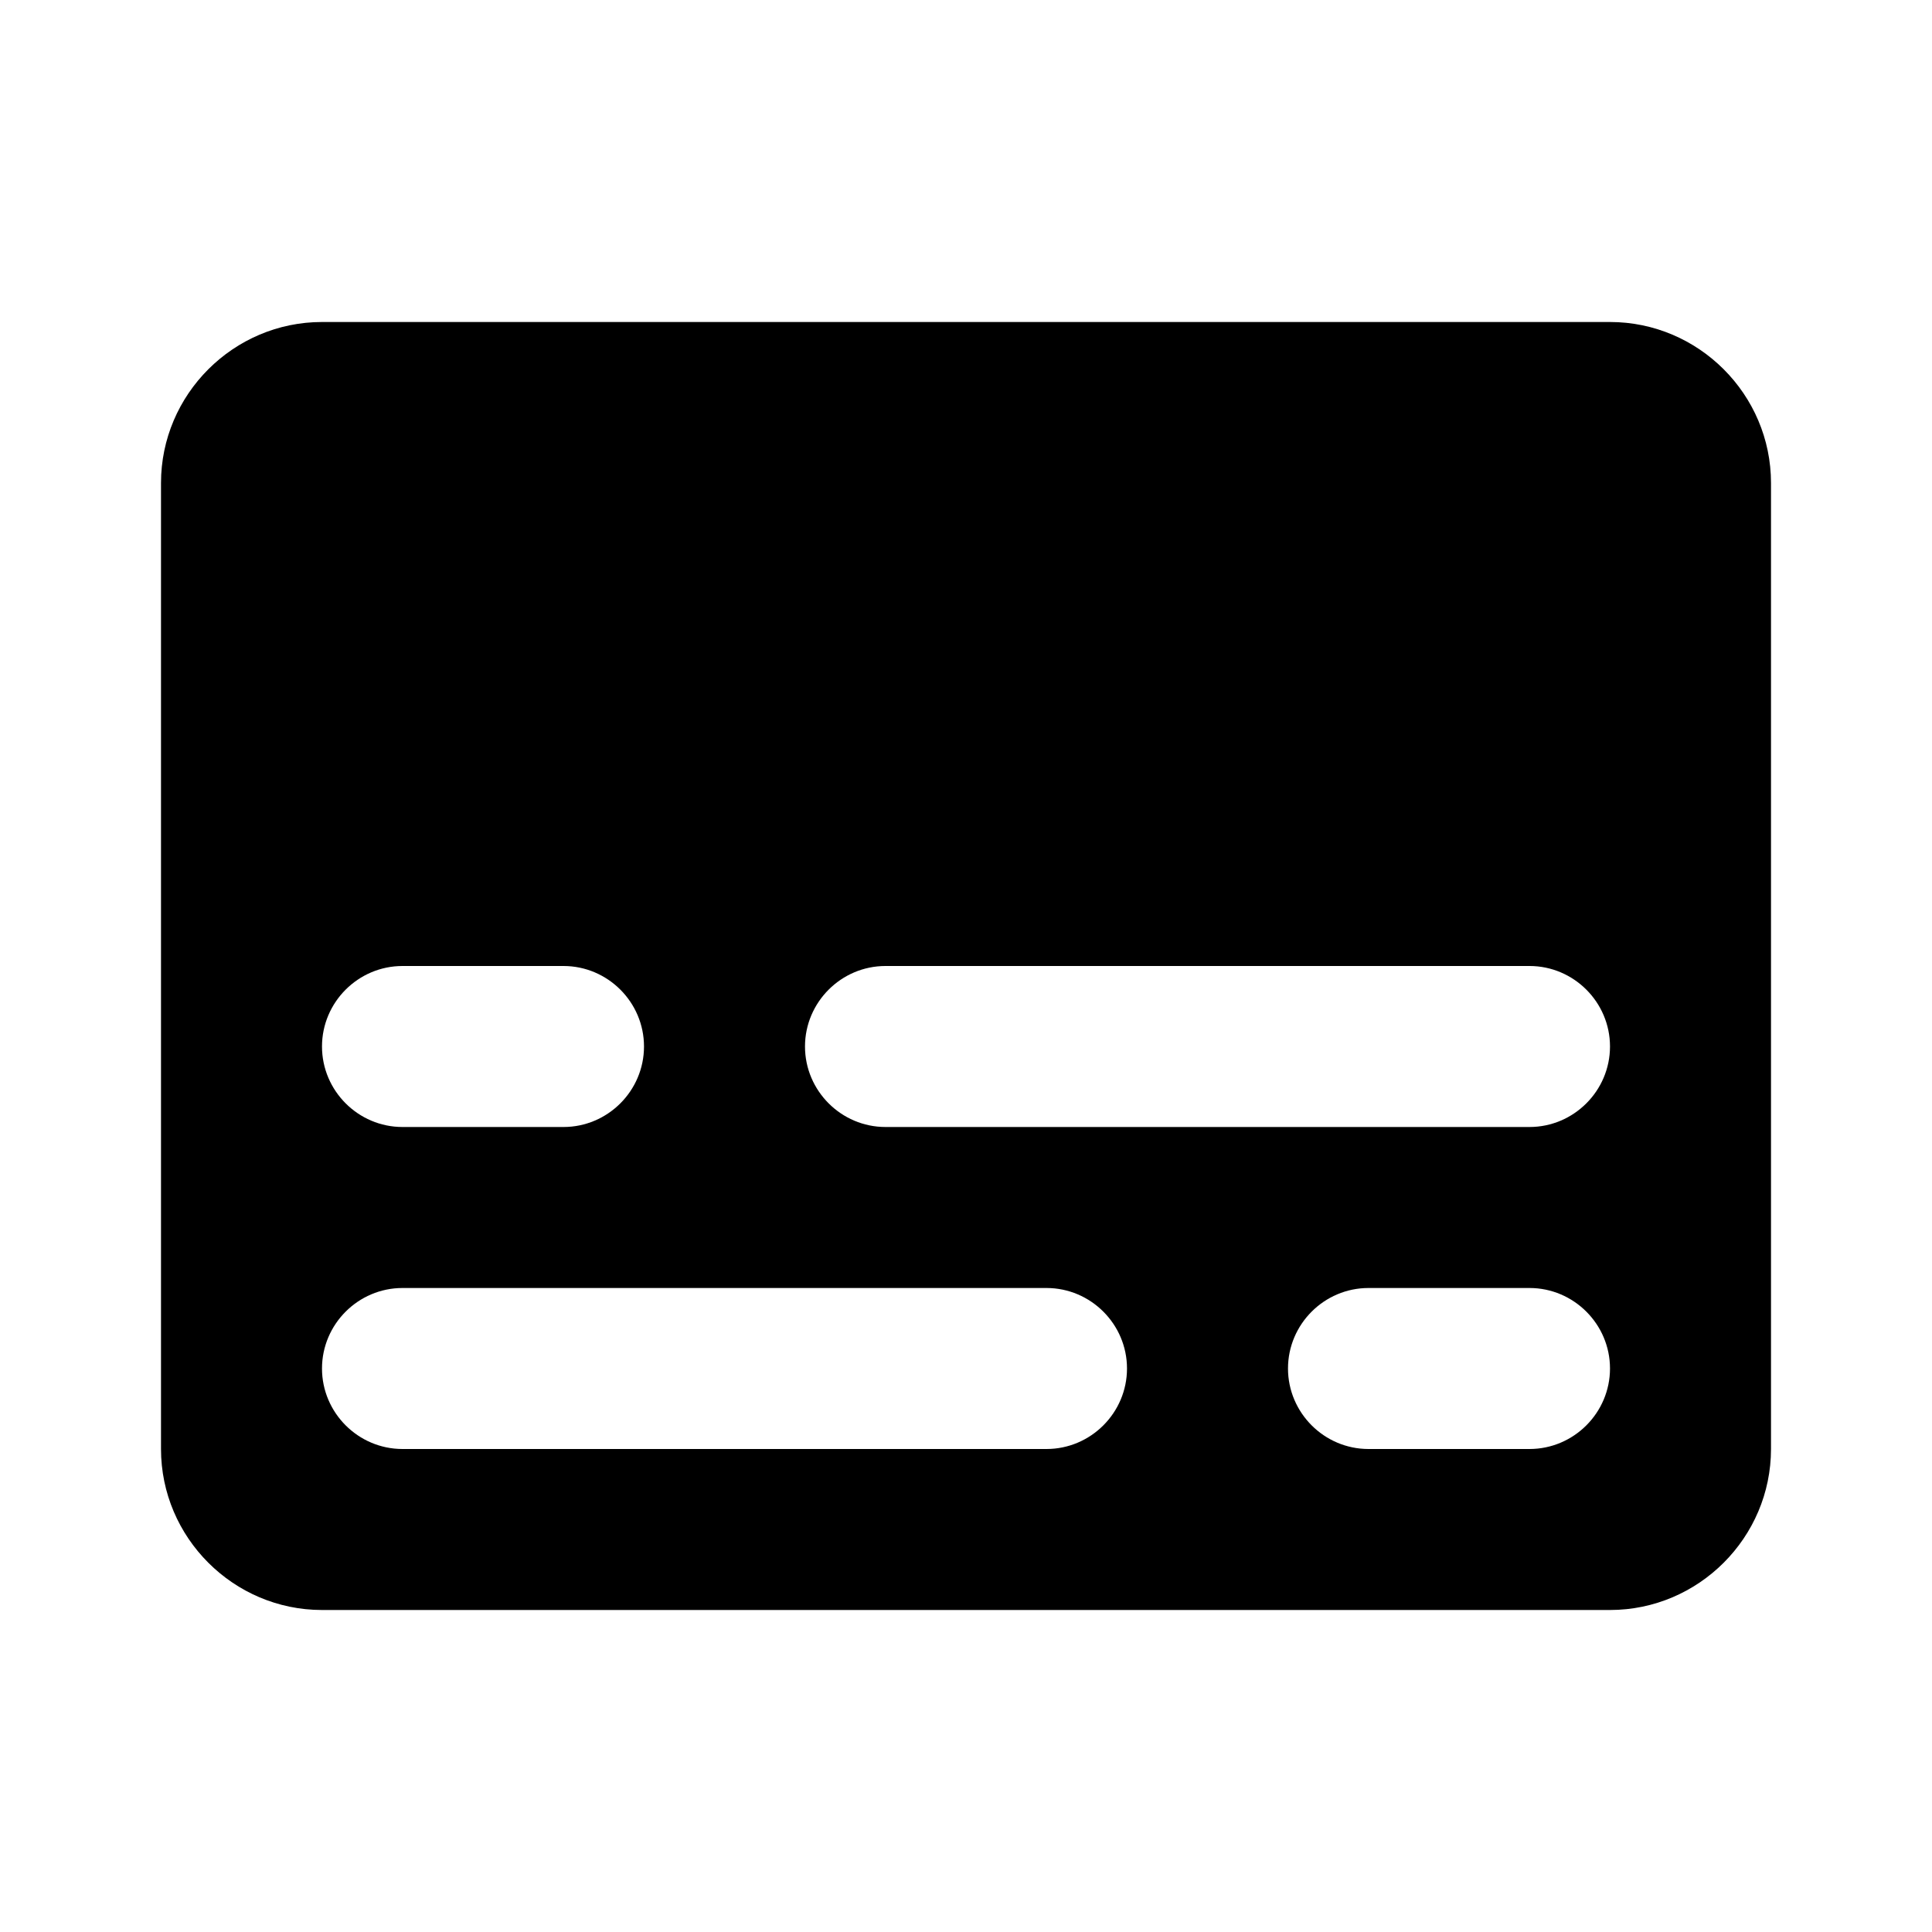
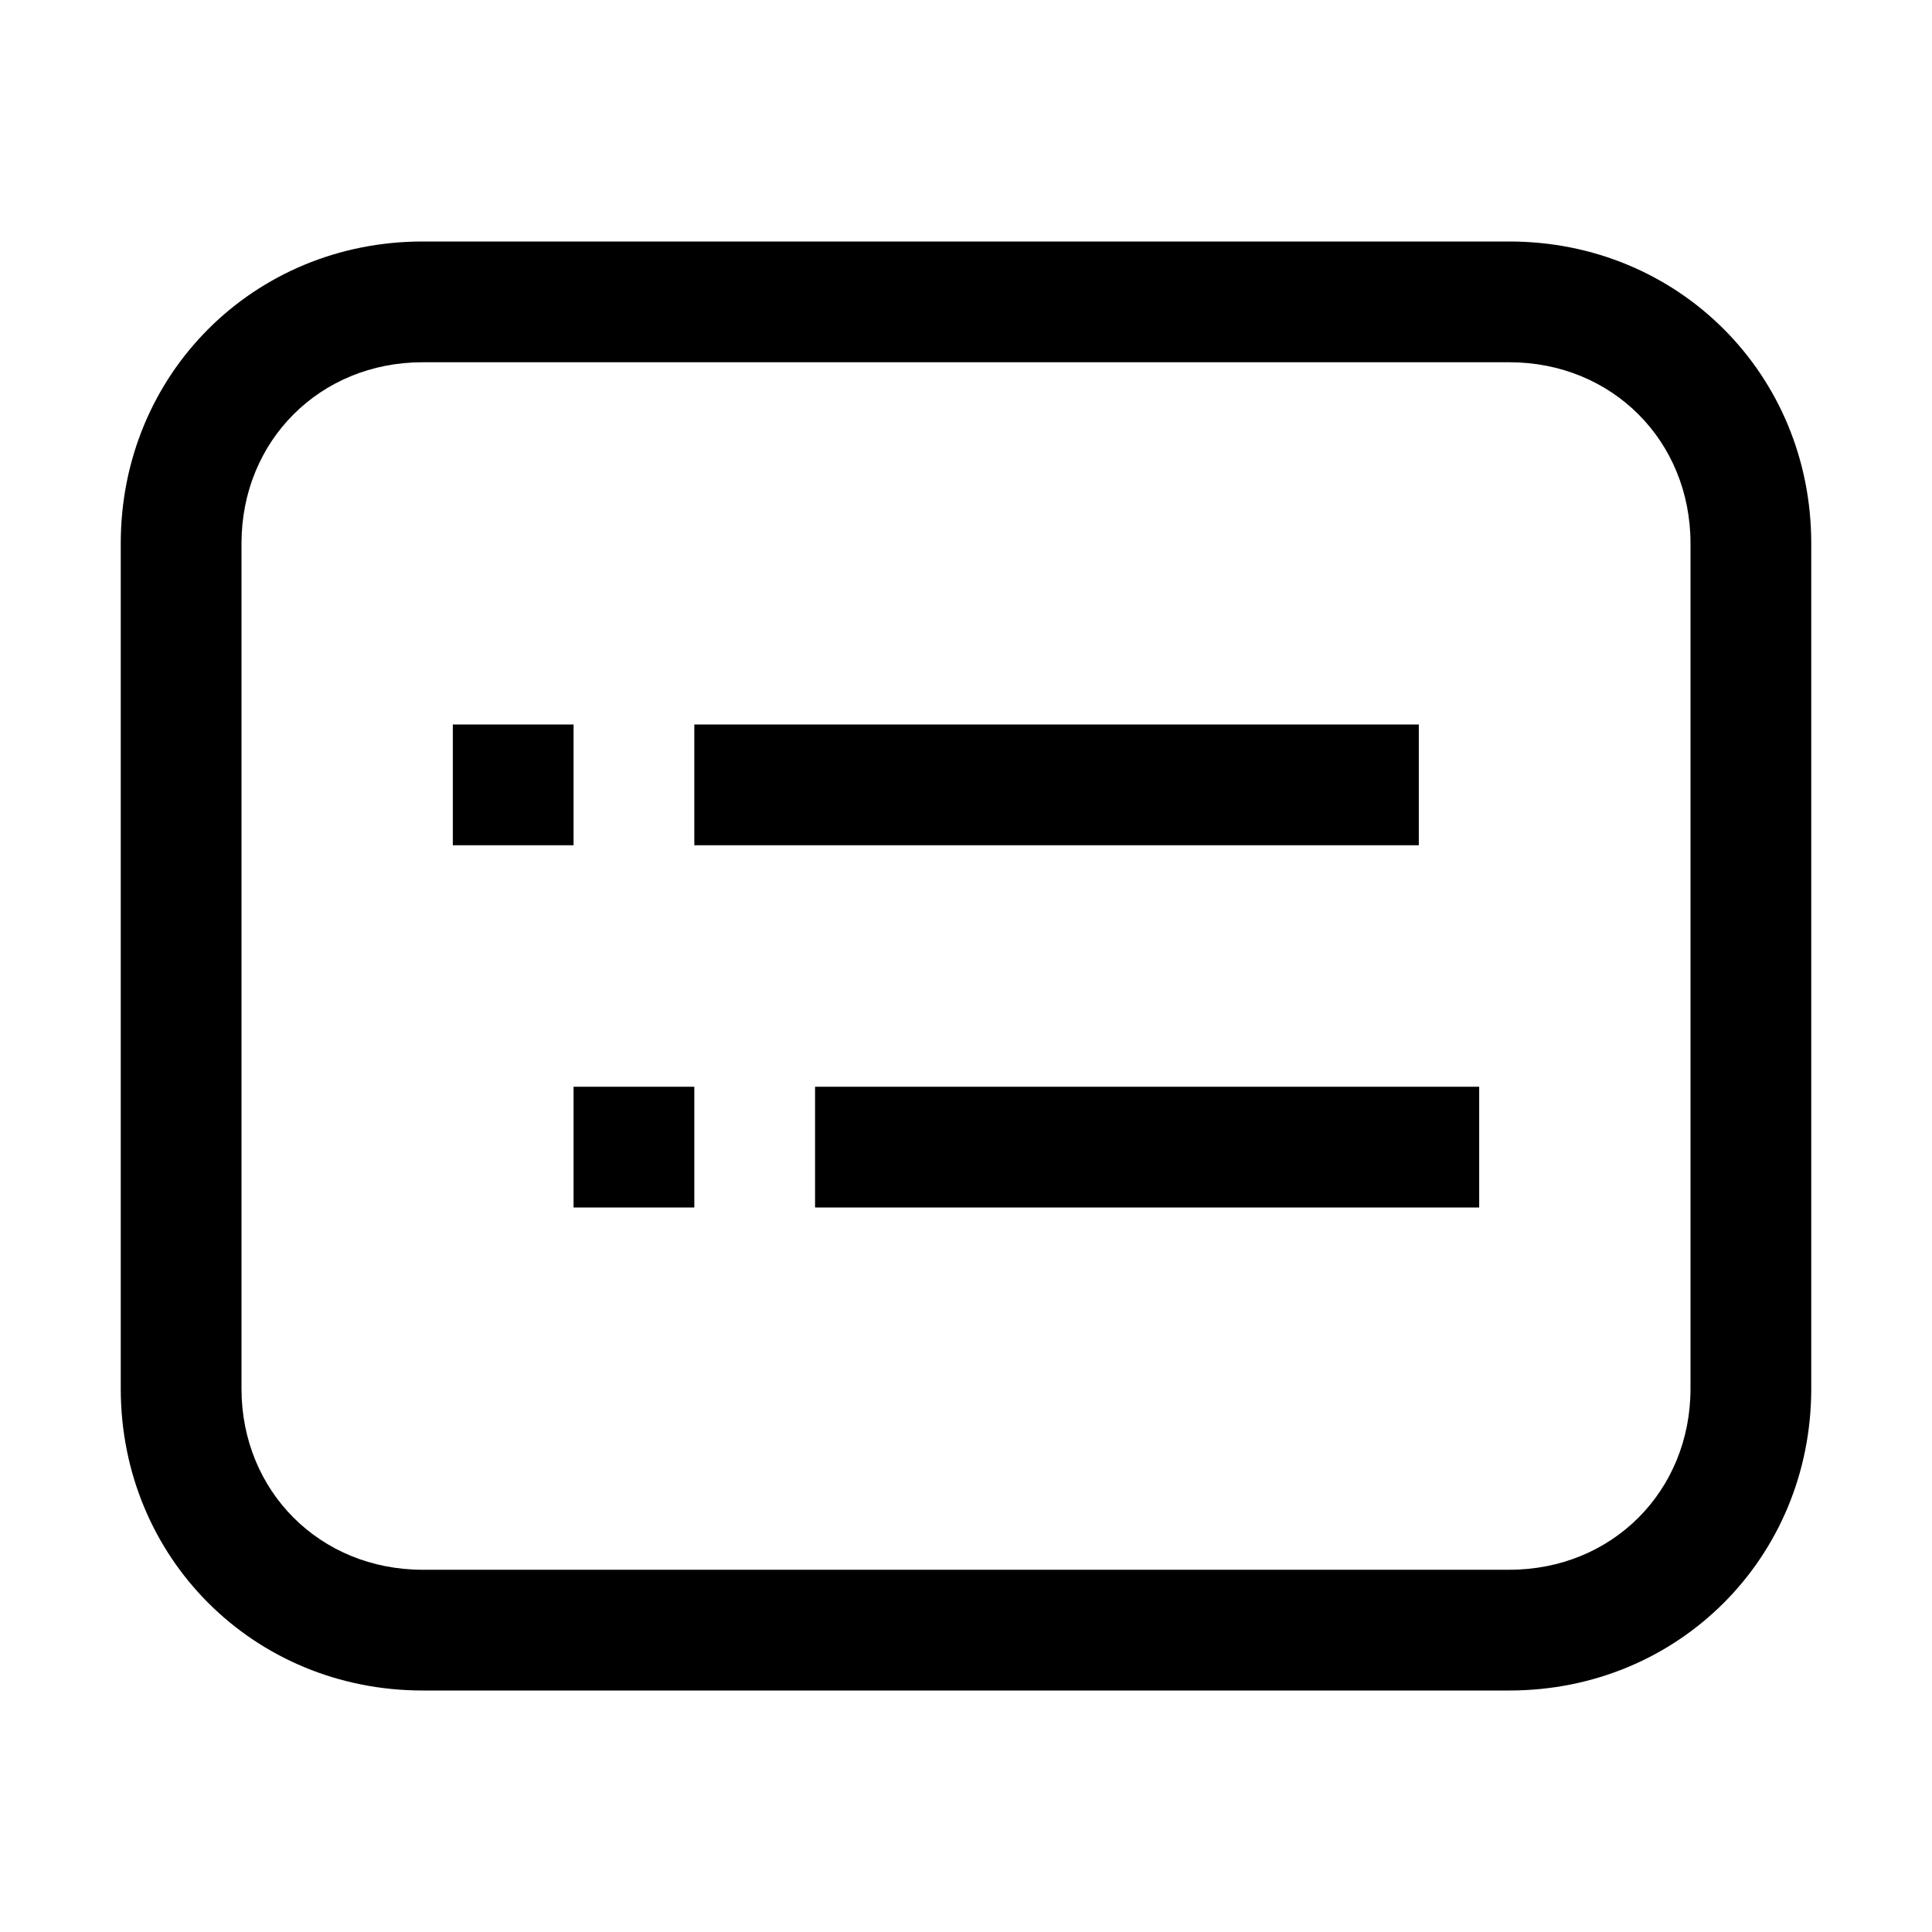
- <svg xmlns="http://www.w3.org/2000/svg" t="1659511978567" viewBox="0 0 1024 1024" version="1.1" p-id="2218">
-   <path d="M853.333 170.667H170.667c-46.933 0-85.333 38.4-85.333 85.333v512c0 46.933 38.4 85.333 85.333 85.333h682.667c46.933 0 85.333-38.4 85.333-85.333V256c0-46.933-38.4-85.333-85.333-85.333zM213.333 512h85.333c23.467 0 42.667 19.2 42.667 42.667s-19.2 42.667-42.667 42.667H213.333c-23.467 0-42.667-19.2-42.667-42.667s19.2-42.667 42.667-42.667z m341.333 256H213.333c-23.467 0-42.667-19.2-42.667-42.667s19.2-42.667 42.667-42.667h341.333c23.467 0 42.667 19.2 42.667 42.667s-19.2 42.667-42.667 42.667z m256 0h-85.333c-23.467 0-42.667-19.2-42.667-42.667s19.2-42.667 42.667-42.667h85.333c23.467 0 42.667 19.2 42.667 42.667s-19.2 42.667-42.667 42.667z m0-170.667h-341.333c-23.467 0-42.667-19.2-42.667-42.667s19.2-42.667 42.667-42.667h341.333c23.467 0 42.667 19.2 42.667 42.667s-19.2 42.667-42.667 42.667z" />
+ <svg xmlns="http://www.w3.org/2000/svg" viewBox="0 0 1024 1024" version="1.1">
+   <path d="M800 128H224C134.4 128 64 198.4 64 288v448c0 89.6 70.4 160 160 160h576c89.6 0 160-70.4 160-160V288c0-89.6-70.4-160-160-160z m96 608c0 54.4-41.6 96-96 96H224c-54.4 0-96-41.6-96-96V288c0-54.4 41.6-96 96-96h576c54.4 0 96 41.6 96 96v448z" />
+   <path d="M240 384h64v64h-64zM368 384h384v64h-384zM432 576h352v64h-352zM304 576h64v64h-64z" />
</svg>
